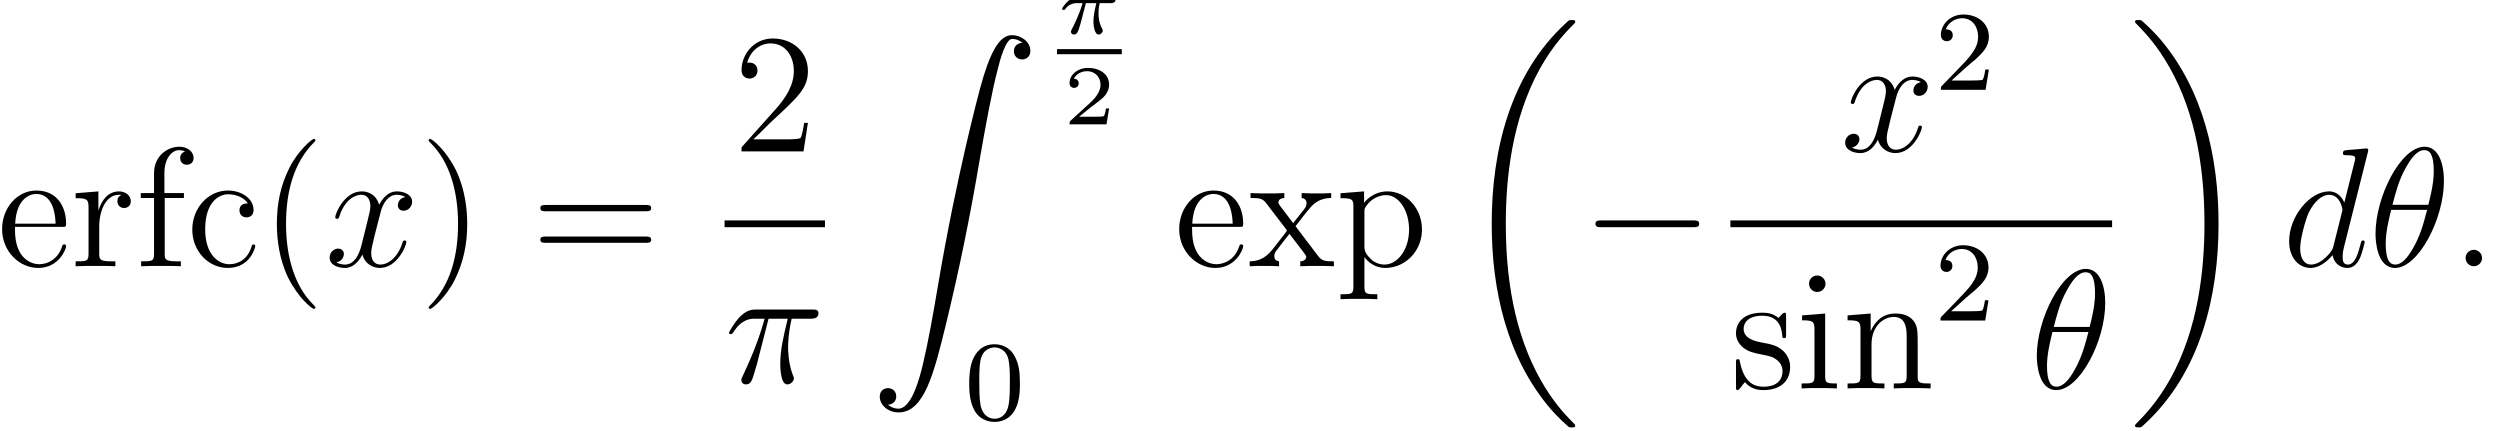
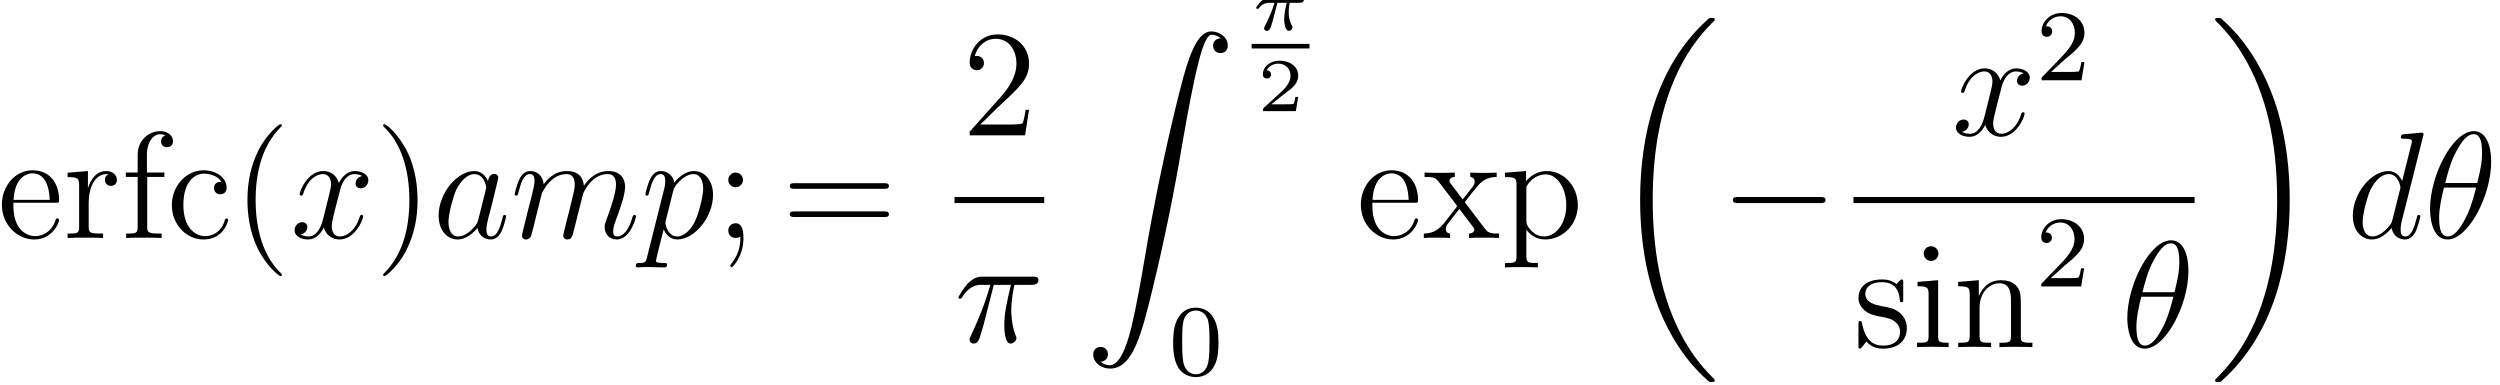
- <svg xmlns="http://www.w3.org/2000/svg" xmlns:xlink="http://www.w3.org/1999/xlink" height="34.247pt" version="1.1" viewBox="0 0 198.922 34.247" width="198.922pt">
+ <svg xmlns="http://www.w3.org/2000/svg" xmlns:xlink="http://www.w3.org/1999/xlink" height="34.247pt" version="1.1" viewBox="0 0 222.574 34.247" width="222.574pt">
  <defs>
    <path d="M3.9 2.916C3.9 2.88 3.9 2.856 3.696 2.652C2.496 1.44 1.824 -0.54 1.824 -2.988C1.824 -5.316 2.388 -7.32 3.78 -8.736C3.9 -8.844 3.9 -8.868 3.9 -8.904C3.9 -8.976 3.84 -9 3.792 -9C3.636 -9 2.652 -8.136 2.064 -6.96C1.452 -5.748 1.176 -4.464 1.176 -2.988C1.176 -1.92 1.344 -0.492 1.968 0.792C2.676 2.232 3.66 3.012 3.792 3.012C3.84 3.012 3.9 2.988 3.9 2.916Z" id="g0-40" />
    <path d="M3.384 -2.988C3.384 -3.9 3.264 -5.388 2.592 -6.78C1.884 -8.22 0.9 -9 0.768 -9C0.72 -9 0.66 -8.976 0.66 -8.904C0.66 -8.868 0.66 -8.844 0.864 -8.64C2.064 -7.428 2.736 -5.448 2.736 -3C2.736 -0.672 2.172 1.332 0.78 2.748C0.66 2.856 0.66 2.88 0.66 2.916C0.66 2.988 0.72 3.012 0.768 3.012C0.924 3.012 1.908 2.148 2.496 0.972C3.108 -0.252 3.384 -1.548 3.384 -2.988Z" id="g0-41" />
    <path d="M5.28 -2.016H5.016C4.98 -1.812 4.884 -1.152 4.764 -0.96C4.68 -0.852 3.996 -0.852 3.636 -0.852H1.416C1.74 -1.128 2.472 -1.896 2.784 -2.184C4.608 -3.864 5.28 -4.488 5.28 -5.676C5.28 -7.056 4.188 -7.98 2.796 -7.98S0.588 -6.792 0.588 -5.76C0.588 -5.148 1.116 -5.148 1.152 -5.148C1.404 -5.148 1.716 -5.328 1.716 -5.712C1.716 -6.048 1.488 -6.276 1.152 -6.276C1.044 -6.276 1.02 -6.276 0.984 -6.264C1.212 -7.08 1.86 -7.632 2.64 -7.632C3.66 -7.632 4.284 -6.78 4.284 -5.676C4.284 -4.656 3.696 -3.768 3.012 -3L0.588 -0.288V0H4.968L5.28 -2.016Z" id="g0-50" />
+     <path d="M2.208 -4.596C2.208 -4.92 1.932 -5.172 1.632 -5.172C1.284 -5.172 1.044 -4.896 1.044 -4.596C1.044 -4.236 1.344 -4.008 1.62 -4.008C1.944 -4.008 2.208 -4.26 2.208 -4.596ZM2.004 -0.12C2.004 0.3 2.004 1.152 1.272 2.052C1.2 2.148 1.2 2.172 1.2 2.196C1.2 2.256 1.26 2.316 1.32 2.316C1.404 2.316 2.244 1.428 2.244 0.024C2.244 -0.42 2.208 -1.164 1.62 -1.164C1.272 -1.164 1.044 -0.9 1.044 -0.588C1.044 -0.264 1.272 0 1.632 0C1.86 0 1.944 -0.072 2.004 -0.12Z" id="g0-59" />
    <path d="M8.1 -3.888C8.268 -3.888 8.484 -3.888 8.484 -4.104C8.484 -4.332 8.28 -4.332 8.1 -4.332H1.032C0.864 -4.332 0.648 -4.332 0.648 -4.116C0.648 -3.888 0.852 -3.888 1.032 -3.888H8.1ZM8.1 -1.656C8.268 -1.656 8.484 -1.656 8.484 -1.872C8.484 -2.1 8.28 -2.1 8.1 -2.1H1.032C0.864 -2.1 0.648 -2.1 0.648 -1.884C0.648 -1.656 0.852 -1.656 1.032 -1.656H8.1Z" id="g0-61" />
    <path d="M4.344 -4.44C4.2 -4.44 3.756 -4.44 3.756 -3.948C3.756 -3.66 3.96 -3.456 4.248 -3.456C4.524 -3.456 4.752 -3.624 4.752 -3.972C4.752 -4.776 3.912 -5.352 2.94 -5.352C1.536 -5.352 0.42 -4.104 0.42 -2.592C0.42 -1.056 1.572 0.12 2.928 0.12C4.512 0.12 4.872 -1.32 4.872 -1.428S4.788 -1.536 4.752 -1.536C4.644 -1.536 4.632 -1.5 4.596 -1.356C4.332 -0.504 3.684 -0.144 3.036 -0.144C2.304 -0.144 1.332 -0.78 1.332 -2.604C1.332 -4.596 2.352 -5.088 2.952 -5.088C3.408 -5.088 4.068 -4.908 4.344 -4.44Z" id="g0-99" />
    <path d="M4.596 -2.784C4.86 -2.784 4.884 -2.784 4.884 -3.012C4.884 -4.224 4.236 -5.352 2.784 -5.352C1.416 -5.352 0.36 -4.116 0.36 -2.628C0.36 -1.044 1.584 0.12 2.916 0.12C4.344 0.12 4.884 -1.176 4.884 -1.428C4.884 -1.5 4.824 -1.548 4.752 -1.548C4.656 -1.548 4.632 -1.488 4.608 -1.428C4.296 -0.42 3.492 -0.144 2.988 -0.144S1.272 -0.48 1.272 -2.556V-2.784H4.596ZM1.284 -3.012C1.38 -4.896 2.436 -5.112 2.772 -5.112C4.056 -5.112 4.128 -3.42 4.14 -3.012H1.284Z" id="g0-101" />
    <path d="M2.064 -4.824H3.42V-5.172H2.04V-6.576C2.04 -7.656 2.592 -8.208 3.084 -8.208C3.18 -8.208 3.36 -8.184 3.504 -8.112C3.456 -8.1 3.156 -7.992 3.156 -7.644C3.156 -7.368 3.348 -7.176 3.624 -7.176C3.912 -7.176 4.104 -7.368 4.104 -7.656C4.104 -8.1 3.672 -8.448 3.096 -8.448C2.256 -8.448 1.308 -7.8 1.308 -6.576V-5.172H0.372V-4.824H1.308V-0.888C1.308 -0.348 1.176 -0.348 0.396 -0.348V0C0.732 -0.024 1.392 -0.024 1.752 -0.024C2.076 -0.024 2.928 -0.024 3.204 0V-0.348H2.964C2.088 -0.348 2.064 -0.48 2.064 -0.912V-4.824Z" id="g0-102" />
    <path d="M2.088 -7.392C2.088 -7.704 1.836 -7.98 1.5 -7.98C1.188 -7.98 0.924 -7.728 0.924 -7.404C0.924 -7.044 1.212 -6.816 1.5 -6.816C1.872 -6.816 2.088 -7.128 2.088 -7.392ZM0.432 -5.16V-4.812C1.2 -4.812 1.308 -4.74 1.308 -4.152V-0.888C1.308 -0.348 1.176 -0.348 0.396 -0.348V0C0.732 -0.024 1.308 -0.024 1.656 -0.024C1.788 -0.024 2.484 -0.024 2.892 0V-0.348C2.112 -0.348 2.064 -0.408 2.064 -0.876V-5.292L0.432 -5.16Z" id="g0-105" />
    <path d="M5.34 -2.916C5.34 -4.032 5.34 -4.368 5.064 -4.752C4.716 -5.22 4.152 -5.292 3.744 -5.292C2.58 -5.292 2.124 -4.296 2.028 -4.056H2.016V-5.292L0.384 -5.16V-4.812C1.2 -4.812 1.296 -4.728 1.296 -4.14V-0.888C1.296 -0.348 1.164 -0.348 0.384 -0.348V0C0.696 -0.024 1.344 -0.024 1.68 -0.024C2.028 -0.024 2.676 -0.024 2.988 0V-0.348C2.22 -0.348 2.076 -0.348 2.076 -0.888V-3.12C2.076 -4.38 2.904 -5.052 3.648 -5.052S4.56 -4.44 4.56 -3.708V-0.888C4.56 -0.348 4.428 -0.348 3.648 -0.348V0C3.96 -0.024 4.608 -0.024 4.944 -0.024C5.292 -0.024 5.94 -0.024 6.252 0V-0.348C5.652 -0.348 5.352 -0.348 5.34 -0.708V-2.916Z" id="g0-110" />
    <path d="M2.94 1.98C2.172 1.98 2.028 1.98 2.028 1.44V-0.648C2.244 -0.348 2.736 0.12 3.504 0.12C4.884 0.12 6.096 -1.044 6.096 -2.592C6.096 -4.116 4.968 -5.292 3.66 -5.292C2.604 -5.292 2.04 -4.536 2.004 -4.488V-5.292L0.336 -5.16V-4.812C1.176 -4.812 1.248 -4.728 1.248 -4.2V1.44C1.248 1.98 1.116 1.98 0.336 1.98V2.328C0.648 2.304 1.296 2.304 1.632 2.304C1.98 2.304 2.628 2.304 2.94 2.328V1.98ZM2.028 -3.828C2.028 -4.056 2.028 -4.068 2.16 -4.26C2.52 -4.8 3.108 -5.028 3.564 -5.028C4.464 -5.028 5.184 -3.936 5.184 -2.592C5.184 -1.164 4.368 -0.12 3.444 -0.12C3.072 -0.12 2.724 -0.276 2.484 -0.504C2.208 -0.78 2.028 -1.02 2.028 -1.356V-3.828Z" id="g0-112" />
    <path d="M2.004 -2.796C2.004 -3.96 2.484 -5.052 3.408 -5.052C3.504 -5.052 3.528 -5.052 3.576 -5.04C3.48 -4.992 3.288 -4.92 3.288 -4.596C3.288 -4.248 3.564 -4.116 3.756 -4.116C3.996 -4.116 4.236 -4.272 4.236 -4.596C4.236 -4.956 3.912 -5.292 3.396 -5.292C2.376 -5.292 2.028 -4.188 1.956 -3.96H1.944V-5.292L0.336 -5.16V-4.812C1.152 -4.812 1.248 -4.728 1.248 -4.14V-0.888C1.248 -0.348 1.116 -0.348 0.336 -0.348V0C0.672 -0.024 1.332 -0.024 1.692 -0.024C2.016 -0.024 2.868 -0.024 3.144 0V-0.348H2.904C2.028 -0.348 2.004 -0.48 2.004 -0.912V-2.796Z" id="g0-114" />
    <path d="M3.936 -5.076C3.936 -5.292 3.936 -5.352 3.816 -5.352C3.72 -5.352 3.492 -5.088 3.408 -4.98C3.036 -5.28 2.664 -5.352 2.28 -5.352C0.828 -5.352 0.396 -4.56 0.396 -3.9C0.396 -3.768 0.396 -3.348 0.852 -2.928C1.236 -2.592 1.644 -2.508 2.196 -2.4C2.856 -2.268 3.012 -2.232 3.312 -1.992C3.528 -1.812 3.684 -1.548 3.684 -1.212C3.684 -0.696 3.384 -0.12 2.328 -0.12C1.536 -0.12 0.96 -0.576 0.696 -1.776C0.648 -1.992 0.648 -2.004 0.636 -2.016C0.612 -2.064 0.564 -2.064 0.528 -2.064C0.396 -2.064 0.396 -2.004 0.396 -1.788V-0.156C0.396 0.06 0.396 0.12 0.516 0.12C0.576 0.12 0.588 0.108 0.792 -0.144C0.852 -0.228 0.852 -0.252 1.032 -0.444C1.488 0.12 2.136 0.12 2.34 0.12C3.6 0.12 4.224 -0.576 4.224 -1.524C4.224 -2.172 3.828 -2.556 3.72 -2.664C3.288 -3.036 2.964 -3.108 2.172 -3.252C1.812 -3.324 0.936 -3.492 0.936 -4.212C0.936 -4.584 1.188 -5.136 2.268 -5.136C3.576 -5.136 3.648 -4.02 3.672 -3.648C3.684 -3.552 3.768 -3.552 3.804 -3.552C3.936 -3.552 3.936 -3.612 3.936 -3.828V-5.076Z" id="g0-115" />
    <path d="M3.36 -2.832C3.708 -3.288 4.212 -3.936 4.44 -4.188C4.932 -4.74 5.496 -4.824 5.88 -4.824V-5.172C5.364 -5.148 5.34 -5.148 4.872 -5.148C4.416 -5.148 4.392 -5.148 3.792 -5.172V-4.824C3.948 -4.8 4.14 -4.728 4.14 -4.452C4.14 -4.248 4.032 -4.116 3.96 -4.02L3.192 -3.048L2.256 -4.284C2.22 -4.332 2.148 -4.44 2.148 -4.524C2.148 -4.596 2.208 -4.812 2.568 -4.824V-5.172C2.268 -5.148 1.656 -5.148 1.332 -5.148C0.936 -5.148 0.912 -5.148 0.18 -5.172V-4.824C0.792 -4.824 1.02 -4.8 1.272 -4.476L2.676 -2.64C2.7 -2.616 2.748 -2.544 2.748 -2.508S1.812 -1.296 1.692 -1.14C1.164 -0.492 0.636 -0.36 0.12 -0.348V0C0.576 -0.024 0.6 -0.024 1.116 -0.024C1.572 -0.024 1.596 -0.024 2.196 0V-0.348C1.908 -0.384 1.86 -0.564 1.86 -0.732C1.86 -0.924 1.944 -1.02 2.064 -1.176C2.244 -1.428 2.64 -1.92 2.928 -2.292L3.912 -1.008C4.116 -0.744 4.116 -0.72 4.116 -0.648C4.116 -0.552 4.02 -0.36 3.696 -0.348V0C4.008 -0.024 4.596 -0.024 4.932 -0.024C5.328 -0.024 5.352 -0.024 6.072 0V-0.348C5.436 -0.348 5.22 -0.372 4.932 -0.756L3.36 -2.832Z" id="g0-120" />
    <path d="M5.316 -6.036C5.316 -7.26 4.932 -8.448 3.948 -8.448C2.268 -8.448 0.48 -4.932 0.48 -2.292C0.48 -1.74 0.6 0.12 1.86 0.12C3.492 0.12 5.316 -3.312 5.316 -6.036ZM1.68 -4.344C1.86 -5.052 2.112 -6.06 2.592 -6.912C2.988 -7.632 3.408 -8.208 3.936 -8.208C4.332 -8.208 4.596 -7.872 4.596 -6.72C4.596 -6.288 4.56 -5.688 4.212 -4.344H1.68ZM4.128 -3.984C3.828 -2.808 3.576 -2.052 3.144 -1.296C2.796 -0.684 2.376 -0.12 1.872 -0.12C1.5 -0.12 1.2 -0.408 1.2 -1.596C1.2 -2.376 1.392 -3.192 1.584 -3.984H4.128Z" id="g1-18" />
    <path d="M3.108 -4.524H4.464C4.14 -3.18 3.936 -2.304 3.936 -1.344C3.936 -1.176 3.936 0.12 4.428 0.12C4.68 0.12 4.896 -0.108 4.896 -0.312C4.896 -0.372 4.896 -0.396 4.812 -0.576C4.488 -1.404 4.488 -2.436 4.488 -2.52C4.488 -2.592 4.488 -3.444 4.74 -4.524H6.084C6.24 -4.524 6.636 -4.524 6.636 -4.908C6.636 -5.172 6.408 -5.172 6.192 -5.172H2.244C1.968 -5.172 1.56 -5.172 1.008 -4.584C0.696 -4.236 0.312 -3.6 0.312 -3.528S0.372 -3.432 0.444 -3.432C0.528 -3.432 0.54 -3.468 0.6 -3.54C1.224 -4.524 1.848 -4.524 2.148 -4.524H2.832C2.568 -3.624 2.268 -2.58 1.284 -0.48C1.188 -0.288 1.188 -0.264 1.188 -0.192C1.188 0.06 1.404 0.12 1.512 0.12C1.86 0.12 1.956 -0.192 2.1 -0.696C2.292 -1.308 2.292 -1.332 2.412 -1.812L3.108 -4.524Z" id="g1-25" />
-     <path d="M2.208 -0.576C2.208 -0.924 1.92 -1.164 1.632 -1.164C1.284 -1.164 1.044 -0.876 1.044 -0.588C1.044 -0.24 1.332 0 1.62 0C1.968 0 2.208 -0.288 2.208 -0.576Z" id="g1-58" />
+     <path d="M3.612 -1.428C3.552 -1.224 3.552 -1.2 3.384 -0.972C3.12 -0.636 2.592 -0.12 2.028 -0.12C1.536 -0.12 1.26 -0.564 1.26 -1.272C1.26 -1.932 1.632 -3.276 1.86 -3.78C2.268 -4.62 2.832 -5.052 3.3 -5.052C4.092 -5.052 4.248 -4.068 4.248 -3.972C4.248 -3.96 4.212 -3.804 4.2 -3.78L3.612 -1.428ZM4.38 -4.5C4.248 -4.812 3.924 -5.292 3.3 -5.292C1.944 -5.292 0.48 -3.54 0.48 -1.764C0.48 -0.576 1.176 0.12 1.992 0.12C2.652 0.12 3.216 -0.396 3.552 -0.792C3.672 -0.084 4.236 0.12 4.596 0.12S5.244 -0.096 5.46 -0.528C5.652 -0.936 5.82 -1.668 5.82 -1.716C5.82 -1.776 5.772 -1.824 5.7 -1.824C5.592 -1.824 5.58 -1.764 5.532 -1.584C5.352 -0.876 5.124 -0.12 4.632 -0.12C4.284 -0.12 4.26 -0.432 4.26 -0.672C4.26 -0.948 4.296 -1.08 4.404 -1.548C4.488 -1.848 4.548 -2.112 4.644 -2.46C5.088 -4.26 5.196 -4.692 5.196 -4.764C5.196 -4.932 5.064 -5.064 4.884 -5.064C4.5 -5.064 4.404 -4.644 4.38 -4.5Z" id="g1-97" />
    <path d="M6.036 -8.028C6.048 -8.076 6.072 -8.148 6.072 -8.208C6.072 -8.328 5.952 -8.328 5.928 -8.328C5.916 -8.328 5.328 -8.28 5.268 -8.268C5.064 -8.256 4.884 -8.232 4.668 -8.22C4.368 -8.196 4.284 -8.184 4.284 -7.968C4.284 -7.848 4.38 -7.848 4.548 -7.848C5.136 -7.848 5.148 -7.74 5.148 -7.62C5.148 -7.548 5.124 -7.452 5.112 -7.416L4.38 -4.5C4.248 -4.812 3.924 -5.292 3.3 -5.292C1.944 -5.292 0.48 -3.54 0.48 -1.764C0.48 -0.576 1.176 0.12 1.992 0.12C2.652 0.12 3.216 -0.396 3.552 -0.792C3.672 -0.084 4.236 0.12 4.596 0.12S5.244 -0.096 5.46 -0.528C5.652 -0.936 5.82 -1.668 5.82 -1.716C5.82 -1.776 5.772 -1.824 5.7 -1.824C5.592 -1.824 5.58 -1.764 5.532 -1.584C5.352 -0.876 5.124 -0.12 4.632 -0.12C4.284 -0.12 4.26 -0.432 4.26 -0.672C4.26 -0.72 4.26 -0.972 4.344 -1.308L6.036 -8.028ZM3.612 -1.428C3.552 -1.224 3.552 -1.2 3.384 -0.972C3.12 -0.636 2.592 -0.12 2.028 -0.12C1.536 -0.12 1.26 -0.564 1.26 -1.272C1.26 -1.932 1.632 -3.276 1.86 -3.78C2.268 -4.62 2.832 -5.052 3.3 -5.052C4.092 -5.052 4.248 -4.068 4.248 -3.972C4.248 -3.96 4.212 -3.804 4.2 -3.78L3.612 -1.428Z" id="g1-100" />
+     <path d="M2.472 -3.516C2.496 -3.588 2.796 -4.188 3.24 -4.572C3.552 -4.86 3.96 -5.052 4.428 -5.052C4.908 -5.052 5.076 -4.692 5.076 -4.212C5.076 -4.14 5.076 -3.9 4.932 -3.336L4.632 -2.1C4.536 -1.74 4.308 -0.852 4.284 -0.72C4.236 -0.54 4.164 -0.228 4.164 -0.18C4.164 -0.012 4.296 0.12 4.476 0.12C4.836 0.12 4.896 -0.156 5.004 -0.588L5.724 -3.456C5.748 -3.552 6.372 -5.052 7.692 -5.052C8.172 -5.052 8.34 -4.692 8.34 -4.212C8.34 -3.54 7.872 -2.232 7.608 -1.512C7.5 -1.224 7.44 -1.068 7.44 -0.852C7.44 -0.312 7.812 0.12 8.388 0.12C9.504 0.12 9.924 -1.644 9.924 -1.716C9.924 -1.776 9.876 -1.824 9.804 -1.824C9.696 -1.824 9.684 -1.788 9.624 -1.584C9.348 -0.624 8.904 -0.12 8.424 -0.12C8.304 -0.12 8.112 -0.132 8.112 -0.516C8.112 -0.828 8.256 -1.212 8.304 -1.344C8.52 -1.92 9.06 -3.336 9.06 -4.032C9.06 -4.752 8.64 -5.292 7.728 -5.292C6.924 -5.292 6.276 -4.836 5.796 -4.128C5.76 -4.776 5.364 -5.292 4.464 -5.292C3.396 -5.292 2.832 -4.536 2.616 -4.236C2.58 -4.92 2.088 -5.292 1.56 -5.292C1.212 -5.292 0.936 -5.124 0.708 -4.668C0.492 -4.236 0.324 -3.504 0.324 -3.456S0.372 -3.348 0.456 -3.348C0.552 -3.348 0.564 -3.36 0.636 -3.636C0.816 -4.344 1.044 -5.052 1.524 -5.052C1.8 -5.052 1.896 -4.86 1.896 -4.5C1.896 -4.236 1.776 -3.768 1.692 -3.396L1.356 -2.1C1.308 -1.872 1.176 -1.332 1.116 -1.116C1.032 -0.804 0.9 -0.24 0.9 -0.18C0.9 -0.012 1.032 0.12 1.212 0.12C1.356 0.12 1.524 0.048 1.62 -0.132C1.644 -0.192 1.752 -0.612 1.812 -0.852L2.076 -1.932L2.472 -3.516Z" id="g1-109" />
+     <path d="M0.516 1.524C0.432 1.884 0.384 1.98 -0.108 1.98C-0.252 1.98 -0.372 1.98 -0.372 2.208C-0.372 2.232 -0.36 2.328 -0.228 2.328C-0.072 2.328 0.096 2.304 0.252 2.304H0.768C1.02 2.304 1.632 2.328 1.884 2.328C1.956 2.328 2.1 2.328 2.1 2.112C2.1 1.98 2.016 1.98 1.812 1.98C1.26 1.98 1.224 1.896 1.224 1.8C1.224 1.656 1.764 -0.408 1.836 -0.684C1.968 -0.348 2.292 0.12 2.916 0.12C4.272 0.12 5.736 -1.644 5.736 -3.408C5.736 -4.512 5.112 -5.292 4.212 -5.292C3.444 -5.292 2.796 -4.548 2.664 -4.38C2.568 -4.98 2.1 -5.292 1.62 -5.292C1.272 -5.292 0.996 -5.124 0.768 -4.668C0.552 -4.236 0.384 -3.504 0.384 -3.456S0.432 -3.348 0.516 -3.348C0.612 -3.348 0.624 -3.36 0.696 -3.636C0.876 -4.344 1.104 -5.052 1.584 -5.052C1.86 -5.052 1.956 -4.86 1.956 -4.5C1.956 -4.212 1.92 -4.092 1.872 -3.876L0.516 1.524ZM2.592 -3.744C2.676 -4.08 3.012 -4.428 3.204 -4.596C3.336 -4.716 3.732 -5.052 4.188 -5.052C4.716 -5.052 4.956 -4.524 4.956 -3.9C4.956 -3.324 4.62 -1.968 4.32 -1.344C4.02 -0.696 3.468 -0.12 2.916 -0.12C2.1 -0.12 1.968 -1.152 1.968 -1.2C1.968 -1.236 1.992 -1.332 2.004 -1.392L2.592 -3.744Z" id="g1-112" />
    <path d="M5.688 -4.896C5.304 -4.824 5.16 -4.536 5.16 -4.308C5.16 -4.02 5.388 -3.924 5.556 -3.924C5.916 -3.924 6.168 -4.236 6.168 -4.56C6.168 -5.064 5.592 -5.292 5.088 -5.292C4.356 -5.292 3.948 -4.572 3.84 -4.344C3.564 -5.244 2.82 -5.292 2.604 -5.292C1.38 -5.292 0.732 -3.72 0.732 -3.456C0.732 -3.408 0.78 -3.348 0.864 -3.348C0.96 -3.348 0.984 -3.42 1.008 -3.468C1.416 -4.8 2.22 -5.052 2.568 -5.052C3.108 -5.052 3.216 -4.548 3.216 -4.26C3.216 -3.996 3.144 -3.72 3 -3.144L2.592 -1.5C2.412 -0.78 2.064 -0.12 1.428 -0.12C1.368 -0.12 1.068 -0.12 0.816 -0.276C1.248 -0.36 1.344 -0.72 1.344 -0.864C1.344 -1.104 1.164 -1.248 0.936 -1.248C0.648 -1.248 0.336 -0.996 0.336 -0.612C0.336 -0.108 0.9 0.12 1.416 0.12C1.992 0.12 2.4 -0.336 2.652 -0.828C2.844 -0.12 3.444 0.12 3.888 0.12C5.112 0.12 5.76 -1.452 5.76 -1.716C5.76 -1.776 5.712 -1.824 5.64 -1.824C5.532 -1.824 5.52 -1.764 5.484 -1.668C5.16 -0.612 4.464 -0.12 3.924 -0.12C3.504 -0.12 3.276 -0.432 3.276 -0.924C3.276 -1.188 3.324 -1.38 3.516 -2.172L3.936 -3.804C4.116 -4.524 4.524 -5.052 5.076 -5.052C5.1 -5.052 5.436 -5.052 5.688 -4.896Z" id="g1-120" />
    <path d="M8.4 28.188C8.4 28.14 8.376 28.116 8.352 28.08C7.908 27.636 7.104 26.832 6.3 25.536C4.368 22.44 3.492 18.54 3.492 13.92C3.492 10.692 3.924 6.528 5.904 2.952C6.852 1.248 7.836 0.264 8.364 -0.264C8.4 -0.3 8.4 -0.324 8.4 -0.36C8.4 -0.48 8.316 -0.48 8.148 -0.48S7.956 -0.48 7.776 -0.3C3.756 3.36 2.496 8.856 2.496 13.908C2.496 18.624 3.576 23.376 6.624 26.964C6.864 27.24 7.32 27.732 7.812 28.164C7.956 28.308 7.98 28.308 8.148 28.308S8.4 28.308 8.4 28.188Z" id="g2-18" />
    <path d="M6.324 13.92C6.324 9.204 5.244 4.452 2.196 0.864C1.956 0.588 1.5 0.096 1.008 -0.336C0.864 -0.48 0.84 -0.48 0.672 -0.48C0.528 -0.48 0.42 -0.48 0.42 -0.36C0.42 -0.312 0.468 -0.264 0.492 -0.24C0.912 0.192 1.716 0.996 2.52 2.292C4.452 5.388 5.328 9.288 5.328 13.908C5.328 17.136 4.896 21.3 2.916 24.876C1.968 26.58 0.972 27.576 0.468 28.08C0.444 28.116 0.42 28.152 0.42 28.188C0.42 28.308 0.528 28.308 0.672 28.308C0.84 28.308 0.864 28.308 1.044 28.128C5.064 24.468 6.324 18.972 6.324 13.92Z" id="g2-19" />
    <path d="M1.248 26.124C1.632 26.1 1.836 25.836 1.836 25.536C1.836 25.14 1.536 24.948 1.26 24.948C0.972 24.948 0.672 25.128 0.672 25.548C0.672 26.16 1.272 26.664 2.004 26.664C3.828 26.664 4.512 23.856 5.364 20.376C6.288 16.584 7.068 12.756 7.716 8.904C8.16 6.348 8.604 3.948 9.012 2.4C9.156 1.812 9.564 0.264 10.032 0.264C10.404 0.264 10.704 0.492 10.752 0.54C10.356 0.564 10.152 0.828 10.152 1.128C10.152 1.524 10.452 1.716 10.728 1.716C11.016 1.716 11.316 1.536 11.316 1.116C11.316 0.468 10.668 0 10.008 0C9.096 0 8.424 1.308 7.764 3.756C7.728 3.888 6.096 9.912 4.776 17.76C4.464 19.596 4.116 21.6 3.72 23.268C3.504 24.144 2.952 26.4 1.98 26.4C1.548 26.4 1.26 26.124 1.248 26.124Z" id="g2-90" />
    <path d="M2.04 -2.16H2.778C2.652 -1.632 2.574 -1.242 2.574 -0.852C2.574 -0.546 2.658 0.06 2.94 0.06C3.096 0.06 3.234 -0.084 3.234 -0.216C3.234 -0.27 3.204 -0.318 3.192 -0.348C2.97 -0.744 2.934 -1.128 2.934 -1.434C2.934 -1.53 2.934 -1.794 3.012 -2.16H3.804C3.876 -2.16 4.134 -2.16 4.134 -2.406C4.134 -2.586 3.966 -2.586 3.864 -2.586H1.476C1.356 -2.586 1.086 -2.586 0.762 -2.286C0.576 -2.112 0.36 -1.824 0.36 -1.764C0.36 -1.68 0.444 -1.68 0.468 -1.68C0.534 -1.68 0.546 -1.692 0.588 -1.746C0.69 -1.89 0.924 -2.16 1.416 -2.16H1.806C1.602 -1.416 1.194 -0.606 1.116 -0.45C1.062 -0.354 0.984 -0.204 0.984 -0.144C0.984 -0.018 1.08 0.06 1.2 0.06C1.41 0.06 1.482 -0.15 1.548 -0.342C1.668 -0.72 1.668 -0.732 1.752 -1.056L2.04 -2.16Z" id="g3-25" />
    <path d="M3.228 -1.122H3.006C2.994 -1.038 2.934 -0.642 2.844 -0.576C2.802 -0.54 2.316 -0.54 2.232 -0.54H1.11L1.878 -1.164C2.082 -1.326 2.616 -1.71 2.802 -1.89C2.982 -2.07 3.228 -2.376 3.228 -2.802C3.228 -3.552 2.55 -3.99 1.746 -3.99C0.972 -3.99 0.432 -3.48 0.432 -2.916C0.432 -2.61 0.69 -2.574 0.756 -2.574C0.906 -2.574 1.08 -2.682 1.08 -2.898C1.08 -3.03 1.002 -3.222 0.738 -3.222C0.876 -3.528 1.242 -3.756 1.656 -3.756C2.286 -3.756 2.622 -3.288 2.622 -2.802C2.622 -2.376 2.34 -1.938 1.92 -1.554L0.498 -0.252C0.438 -0.192 0.432 -0.186 0.432 0H3.042L3.228 -1.122Z" id="g4-50" />
    <path d="M3.912 -2.552C3.912 -3.408 3.824 -3.928 3.56 -4.44C3.208 -5.144 2.56 -5.32 2.12 -5.32C1.112 -5.32 0.744 -4.568 0.632 -4.344C0.344 -3.76 0.328 -2.968 0.328 -2.552C0.328 -2.024 0.352 -1.216 0.736 -0.576C1.104 0.016 1.696 0.168 2.12 0.168C2.504 0.168 3.192 0.048 3.592 -0.744C3.888 -1.32 3.912 -2.032 3.912 -2.552ZM2.12 -0.056C1.848 -0.056 1.296 -0.184 1.128 -1.024C1.04 -1.48 1.04 -2.232 1.04 -2.648C1.04 -3.2 1.04 -3.76 1.128 -4.2C1.296 -5.016 1.92 -5.096 2.12 -5.096C2.392 -5.096 2.944 -4.96 3.104 -4.232C3.2 -3.792 3.2 -3.192 3.2 -2.648C3.2 -2.176 3.2 -1.456 3.104 -1.008C2.936 -0.168 2.384 -0.056 2.12 -0.056Z" id="g5-48" />
    <path d="M2.256 -1.632C2.384 -1.752 2.72 -2.016 2.848 -2.128C3.344 -2.584 3.816 -3.024 3.816 -3.752C3.816 -4.704 3.016 -5.32 2.016 -5.32C1.056 -5.32 0.424 -4.592 0.424 -3.88C0.424 -3.488 0.736 -3.432 0.848 -3.432C1.016 -3.432 1.264 -3.552 1.264 -3.856C1.264 -4.272 0.864 -4.272 0.768 -4.272C1 -4.856 1.536 -5.056 1.928 -5.056C2.672 -5.056 3.056 -4.424 3.056 -3.752C3.056 -2.92 2.472 -2.312 1.528 -1.344L0.52 -0.304C0.424 -0.216 0.424 -0.2 0.424 0H3.584L3.816 -1.432H3.568C3.544 -1.272 3.48 -0.872 3.384 -0.72C3.336 -0.656 2.728 -0.656 2.6 -0.656H1.176L2.256 -1.632Z" id="g5-50" />
    <path d="M7.908 -2.76C8.112 -2.76 8.328 -2.76 8.328 -3S8.112 -3.24 7.908 -3.24H1.416C1.212 -3.24 0.996 -3.24 0.996 -3S1.212 -2.76 1.416 -2.76H7.908Z" id="g6-0" />
  </defs>
  <g id="page1" transform="matrix(1.12578 0 0 1.12578 -63.986 -61.02)">
    <use x="56.625" xlink:href="#g0-101" y="73.021" />
    <use x="61.847" xlink:href="#g0-114" y="73.021" />
    <use x="66.416" xlink:href="#g0-102" y="73.021" />
    <use x="70.007" xlink:href="#g0-99" y="73.021" />
    <use x="75.229" xlink:href="#g0-40" y="73.021" />
    <use x="79.798" xlink:href="#g1-120" y="73.021" />
    <use x="86.475" xlink:href="#g0-41" y="73.021" />
-     <use x="94.378" xlink:href="#g0-61" y="73.021" />
-     <use x="108.66" xlink:href="#g0-50" y="64.903" />
-     <rect height="0.48" width="7.096" x="108.05" y="69.781" />
-     <use x="108.05" xlink:href="#g1-25" y="81.252" />
-     <use x="118.346" xlink:href="#g2-90" y="56.687" />
-     <use x="131.546" xlink:href="#g3-25" y="56.583" />
-     <rect height="0.36" width="4.576" x="131.546" y="57.674" />
-     <use x="132" xlink:href="#g4-50" y="62.991" />
-     <use x="125.012" xlink:href="#g5-48" y="83.854" />
-     <use x="139.821" xlink:href="#g0-101" y="73.021" />
-     <use x="145.044" xlink:href="#g0-120" y="73.021" />
-     <use x="151.245" xlink:href="#g0-112" y="73.021" />
-     <use x="159.773" xlink:href="#g2-18" y="56.101" />
-     <use x="168.606" xlink:href="#g6-0" y="73.021" />
-     <use x="186.915" xlink:href="#g1-120" y="64.903" />
-     <use x="193.592" xlink:href="#g5-50" y="60.548" />
-     <rect height="0.48" width="26.978" x="179.139" y="69.781" />
-     <use x="179.139" xlink:href="#g0-115" y="81.654" />
-     <use x="183.774" xlink:href="#g0-105" y="81.654" />
-     <use x="187.038" xlink:href="#g0-110" y="81.654" />
-     <use x="193.566" xlink:href="#g5-50" y="76.856" />
-     <use x="200.316" xlink:href="#g1-18" y="81.654" />
-     <use x="207.318" xlink:href="#g2-19" y="56.101" />
-     <use x="218.151" xlink:href="#g1-100" y="73.021" />
-     <use x="224.256" xlink:href="#g1-18" y="73.021" />
-     <use x="230.058" xlink:href="#g1-58" y="73.021" />
+     <use x="91.045" xlink:href="#g1-97" y="73.021" />
+     <use x="97.213" xlink:href="#g1-109" y="73.021" />
+     <use x="107.49" xlink:href="#g1-112" y="73.021" />
+     <use x="113.387" xlink:href="#g0-59" y="73.021" />
+     <use x="118.651" xlink:href="#g0-61" y="73.021" />
+     <use x="132.934" xlink:href="#g0-50" y="64.903" />
+     <rect height="0.48" width="7.096" x="132.323" y="69.781" />
+     <use x="132.323" xlink:href="#g1-25" y="81.252" />
+     <use x="142.619" xlink:href="#g2-90" y="56.687" />
+     <use x="155.819" xlink:href="#g3-25" y="56.583" />
+     <rect height="0.36" width="4.576" x="155.819" y="57.674" />
+     <use x="156.274" xlink:href="#g4-50" y="62.991" />
+     <use x="149.286" xlink:href="#g5-48" y="83.854" />
+     <use x="164.095" xlink:href="#g0-101" y="73.021" />
+     <use x="169.317" xlink:href="#g0-120" y="73.021" />
+     <use x="175.518" xlink:href="#g0-112" y="73.021" />
+     <use x="184.046" xlink:href="#g2-18" y="56.101" />
+     <use x="192.879" xlink:href="#g6-0" y="73.021" />
+     <use x="211.188" xlink:href="#g1-120" y="64.903" />
+     <use x="217.865" xlink:href="#g5-50" y="60.548" />
+     <rect height="0.48" width="26.978" x="203.413" y="69.781" />
+     <use x="203.413" xlink:href="#g0-115" y="81.654" />
+     <use x="208.047" xlink:href="#g0-105" y="81.654" />
+     <use x="211.311" xlink:href="#g0-110" y="81.654" />
+     <use x="217.839" xlink:href="#g5-50" y="76.856" />
+     <use x="224.589" xlink:href="#g1-18" y="81.654" />
+     <use x="231.591" xlink:href="#g2-19" y="56.101" />
+     <use x="242.424" xlink:href="#g1-100" y="73.021" />
+     <use x="248.53" xlink:href="#g1-18" y="73.021" />
  </g>
</svg>
